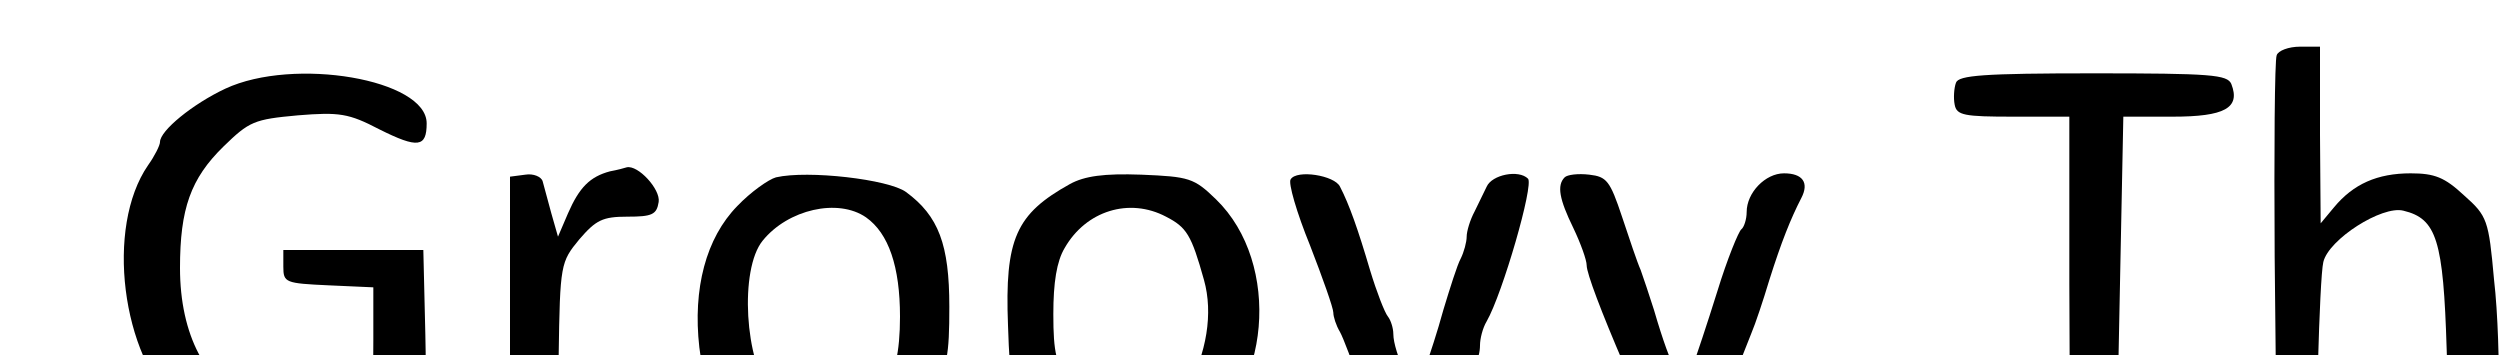
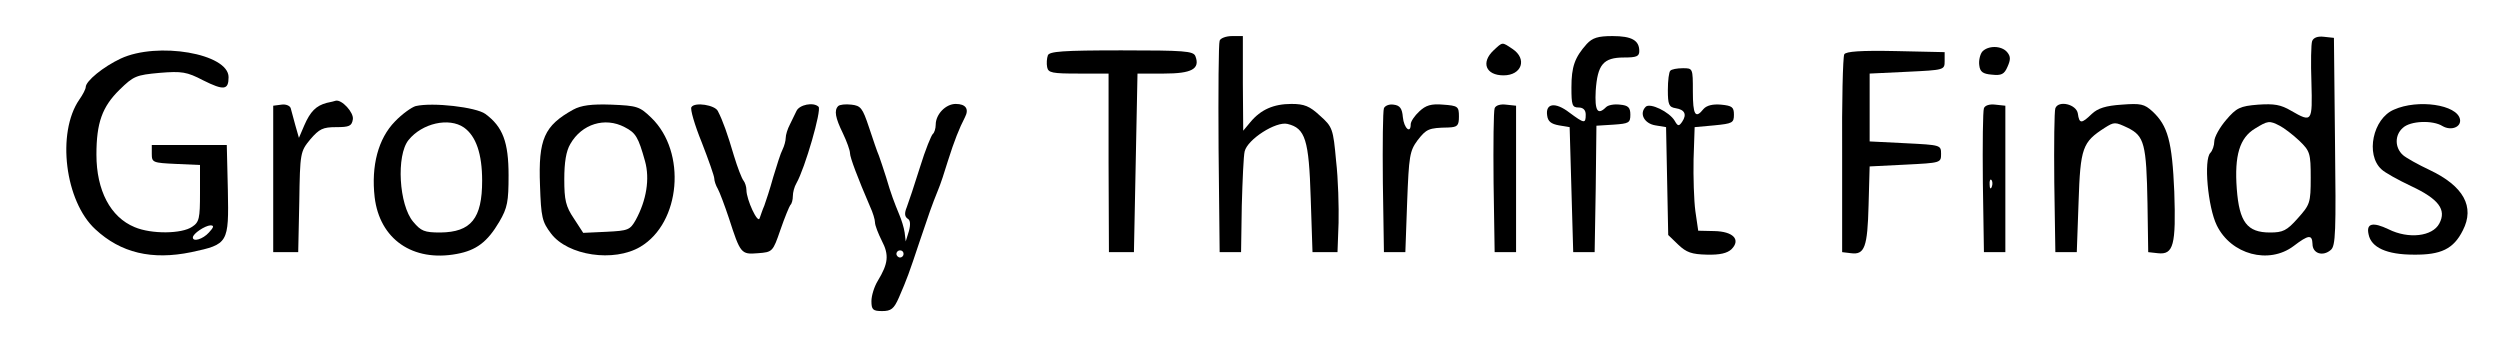
- <svg xmlns="http://www.w3.org/2000/svg" version="1.0" width="375pt" height="53.143pt" viewBox="0 0 375 53.143" preserveAspectRatio="xMidYMid meet">
+ <svg xmlns="http://www.w3.org/2000/svg" version="1.0" width="375pt" height="53.143pt" viewBox="0 0 700 93" preserveAspectRatio="xMidYMid meet">
  <g transform="translate(0,93) scale(0.1,-0.1)" fill="#000000" stroke="none">
    <path d="M3415 847 c-3 -7 -4 -143 -3 -302 l3 -290 30 0 30 0 2 130 c2 72 5 140 8 152 8 34 88 85 120 77 50 -12 60 -44 65 -208 l5 -151 35 0 35 0 3 82 c1 44 -1 123 -7 174 -8 89 -10 95 -45 126 -29 27 -44 33 -80 33 -50 0 -86 -16 -115 -51 l-20 -24 -1 133 0 132 -30 0 c-17 0 -33 -6 -35 -13z" />
    <path d="M4443 838 c-34 -38 -43 -64 -43 -122 0 -49 2 -56 20 -56 13 0 20 -7 20 -20 0 -26 -4 -25 -46 6 -39 30 -67 26 -62 -8 2 -17 11 -24 33 -28 l30 -5 5 -175 5 -175 30 0 30 0 3 177 2 177 48 3 c43 3 47 5 47 28 0 20 -6 26 -29 28 -16 2 -33 -1 -39 -7 -24 -24 -32 -10 -29 46 5 73 21 93 79 93 35 0 43 3 43 18 0 30 -21 42 -75 42 -41 0 -56 -5 -72 -22z" />
    <path d="M6474 846 c-3 -8 -4 -61 -2 -116 3 -111 2 -113 -57 -79 -29 17 -47 20 -92 17 -51 -4 -61 -9 -90 -43 -18 -21 -33 -48 -33 -60 0 -11 -5 -26 -11 -32 -19 -19 -7 -152 18 -203 40 -82 146 -110 215 -58 42 32 52 33 53 6 0 -27 29 -36 51 -17 14 11 15 51 12 304 l-3 290 -28 3 c-17 2 -29 -2 -33 -12z m-91 -237 c12 -6 37 -25 55 -42 30 -29 32 -35 32 -104 0 -70 -2 -75 -36 -113 -31 -35 -42 -40 -78 -40 -64 0 -86 29 -93 122 -7 94 8 143 51 169 36 22 40 23 69 8z" />
    <path d="M4182 820 c-36 -34 -22 -70 28 -70 51 0 67 46 25 74 -30 20 -27 20 -53 -4z" />
    <path d="M5550 816 c-6 -8 -10 -25 -8 -38 2 -18 10 -24 35 -26 27 -3 35 1 44 22 9 20 9 29 -1 41 -16 19 -54 19 -70 1z" />
    <path d="M338 797 c-49 -23 -98 -63 -98 -80 0 -5 -8 -21 -18 -35 -64 -93 -40 -285 45 -363 71 -66 158 -87 269 -64 103 22 105 25 102 174 l-3 126 -105 0 -105 0 0 -25 c0 -24 3 -25 68 -28 l67 -3 0 -79 c0 -70 -2 -81 -22 -94 -29 -20 -114 -21 -161 -1 -68 28 -107 103 -107 203 0 89 16 134 65 182 39 38 46 41 112 47 62 5 76 3 122 -21 58 -29 71 -27 71 9 0 66 -199 100 -302 52z m247 -487 c-17 -19 -45 -27 -45 -14 0 11 34 33 49 34 11 0 10 -5 -4 -20z" />
    <path d="M2934 806 c-3 -8 -4 -23 -2 -33 3 -16 14 -18 88 -18 l84 0 0 -250 1 -250 35 0 35 0 5 250 5 250 74 0 c78 0 102 13 88 49 -6 14 -30 16 -207 16 -165 0 -202 -3 -206 -14z" />
    <path d="M5164 809 c-4 -7 -7 -134 -6 -283 l0 -271 25 -3 c38 -5 46 17 49 134 l3 109 100 5 c99 5 100 5 100 30 0 25 -1 25 -100 30 l-100 5 0 95 0 95 105 5 c104 5 105 5 105 30 l0 25 -137 3 c-98 2 -139 -1 -144 -9z" />
    <path d="M4677 763 c-4 -3 -7 -28 -7 -54 0 -41 3 -48 22 -51 25 -4 32 -17 18 -38 -9 -13 -12 -13 -21 3 -15 25 -69 51 -81 39 -19 -19 -4 -47 27 -52 l30 -5 3 -151 3 -151 28 -27 c23 -22 38 -27 80 -28 37 -1 57 4 69 15 27 27 5 50 -48 51 l-45 1 -8 55 c-4 30 -6 96 -5 145 l3 90 55 5 c51 5 55 7 55 30 0 21 -5 25 -36 28 -23 2 -40 -2 -49 -12 -23 -29 -30 -17 -30 49 0 65 0 65 -28 65 -16 0 -32 -3 -35 -7z" />
    <path d="M915 673 c-30 -8 -46 -24 -63 -63 l-15 -35 -10 35 c-5 19 -11 41 -13 48 -2 7 -14 12 -26 10 l-23 -3 0 -205 0 -205 35 0 35 0 3 141 c2 138 3 141 31 175 25 29 35 34 72 34 37 0 44 3 47 22 3 19 -31 56 -48 52 -3 -1 -14 -4 -25 -6z" />
    <path d="M1164 664 c-11 -3 -38 -22 -58 -43 -47 -48 -67 -124 -57 -212 14 -118 107 -182 230 -159 55 10 86 34 119 90 23 39 26 57 26 130 0 93 -16 136 -65 172 -26 19 -147 33 -195 22z m135 -60 c34 -24 51 -74 51 -149 0 -106 -31 -144 -117 -145 -45 0 -54 4 -76 30 -40 47 -48 186 -13 229 38 47 113 64 155 35z" />
    <path d="M1605 654 c-81 -45 -98 -82 -93 -212 3 -90 6 -102 31 -135 47 -62 176 -81 250 -37 113 67 130 265 31 361 -33 32 -40 34 -112 37 -56 2 -85 -2 -107 -14z m144 -49 c31 -16 38 -27 57 -95 14 -50 4 -110 -26 -165 -16 -28 -21 -30 -82 -33 l-65 -3 -26 40 c-23 34 -27 52 -27 110 0 47 5 79 17 99 32 56 97 76 152 47z" />
    <path d="M1936 661 c-4 -5 9 -50 29 -99 19 -49 35 -94 35 -101 0 -6 4 -19 10 -29 5 -9 19 -46 31 -82 32 -99 34 -102 81 -98 41 3 42 4 63 65 12 35 25 66 28 70 4 3 7 15 7 25 0 10 4 26 10 36 24 42 71 205 62 214 -14 14 -54 6 -62 -12 -4 -8 -12 -25 -18 -37 -7 -13 -12 -30 -12 -38 0 -8 -4 -23 -9 -33 -5 -9 -16 -44 -26 -77 -9 -33 -21 -69 -25 -80 -5 -11 -10 -27 -13 -35 -5 -17 -37 52 -37 79 0 9 -4 21 -8 26 -5 6 -17 37 -27 70 -18 61 -31 98 -45 125 -8 17 -65 26 -74 11z" />
    <path d="M2347 664 c-12 -12 -8 -33 13 -76 11 -23 20 -48 20 -56 0 -12 22 -70 56 -149 8 -17 14 -37 14 -45 0 -8 9 -31 19 -51 21 -40 18 -64 -11 -112 -10 -16 -18 -42 -18 -57 0 -24 4 -28 30 -28 25 0 33 6 47 38 23 53 28 67 58 157 27 80 33 98 52 145 6 14 18 50 27 80 18 57 32 92 48 123 12 23 2 37 -26 37 -28 0 -56 -29 -56 -58 0 -11 -4 -23 -8 -26 -4 -3 -21 -44 -36 -93 -15 -48 -32 -99 -37 -112 -7 -17 -6 -26 2 -32 8 -4 9 -16 4 -35 l-9 -29 -3 25 c-2 14 -9 36 -15 50 -14 34 -23 57 -37 105 -7 22 -16 49 -20 60 -5 11 -17 47 -28 80 -18 54 -23 60 -49 63 -17 2 -33 0 -37 -4z m183 -414 c0 -5 -4 -10 -10 -10 -5 0 -10 5 -10 10 0 6 5 10 10 10 6 0 10 -4 10 -10z" />
    <path d="M3875 658 c-3 -8 -4 -101 -3 -208 l3 -195 30 0 30 0 5 140 c5 129 7 143 29 173 25 32 31 35 86 36 26 1 30 5 30 31 0 28 -3 30 -44 33 -34 3 -49 -2 -67 -19 -13 -12 -24 -28 -24 -36 0 -28 -19 -11 -22 20 -2 24 -8 33 -26 35 -12 2 -24 -3 -27 -10z" />
    <path d="M4185 658 c-3 -8 -4 -101 -3 -208 l3 -195 30 0 30 0 0 205 0 205 -28 3 c-16 2 -29 -2 -32 -10z" />
    <path d="M5555 658 c-3 -8 -4 -101 -3 -208 l3 -195 30 0 30 0 0 205 0 205 -28 3 c-16 2 -29 -2 -32 -10z m22 -220 c-3 -8 -6 -5 -6 6 -1 11 2 17 5 13 3 -3 4 -12 1 -19z" />
    <path d="M5755 658 c-3 -8 -4 -101 -3 -208 l3 -195 30 0 30 0 5 140 c5 153 11 168 73 208 27 17 29 17 65 0 46 -23 52 -44 55 -213 l2 -135 27 -3 c44 -5 51 23 46 172 -6 141 -18 185 -61 225 -23 21 -33 23 -86 19 -45 -3 -67 -10 -84 -26 -29 -28 -35 -28 -39 1 -4 26 -54 38 -63 15z" />
    <path d="M6703 654 c-59 -25 -80 -126 -35 -167 9 -9 47 -30 83 -47 77 -36 100 -66 79 -105 -19 -36 -86 -44 -142 -16 -44 21 -63 17 -56 -14 7 -37 51 -57 126 -57 77 -1 112 16 138 68 34 66 2 124 -93 169 -32 15 -66 34 -75 42 -23 21 -23 56 0 76 21 20 84 22 111 5 24 -14 53 -3 49 19 -8 41 -118 57 -185 27z" />
  </g>
</svg>
